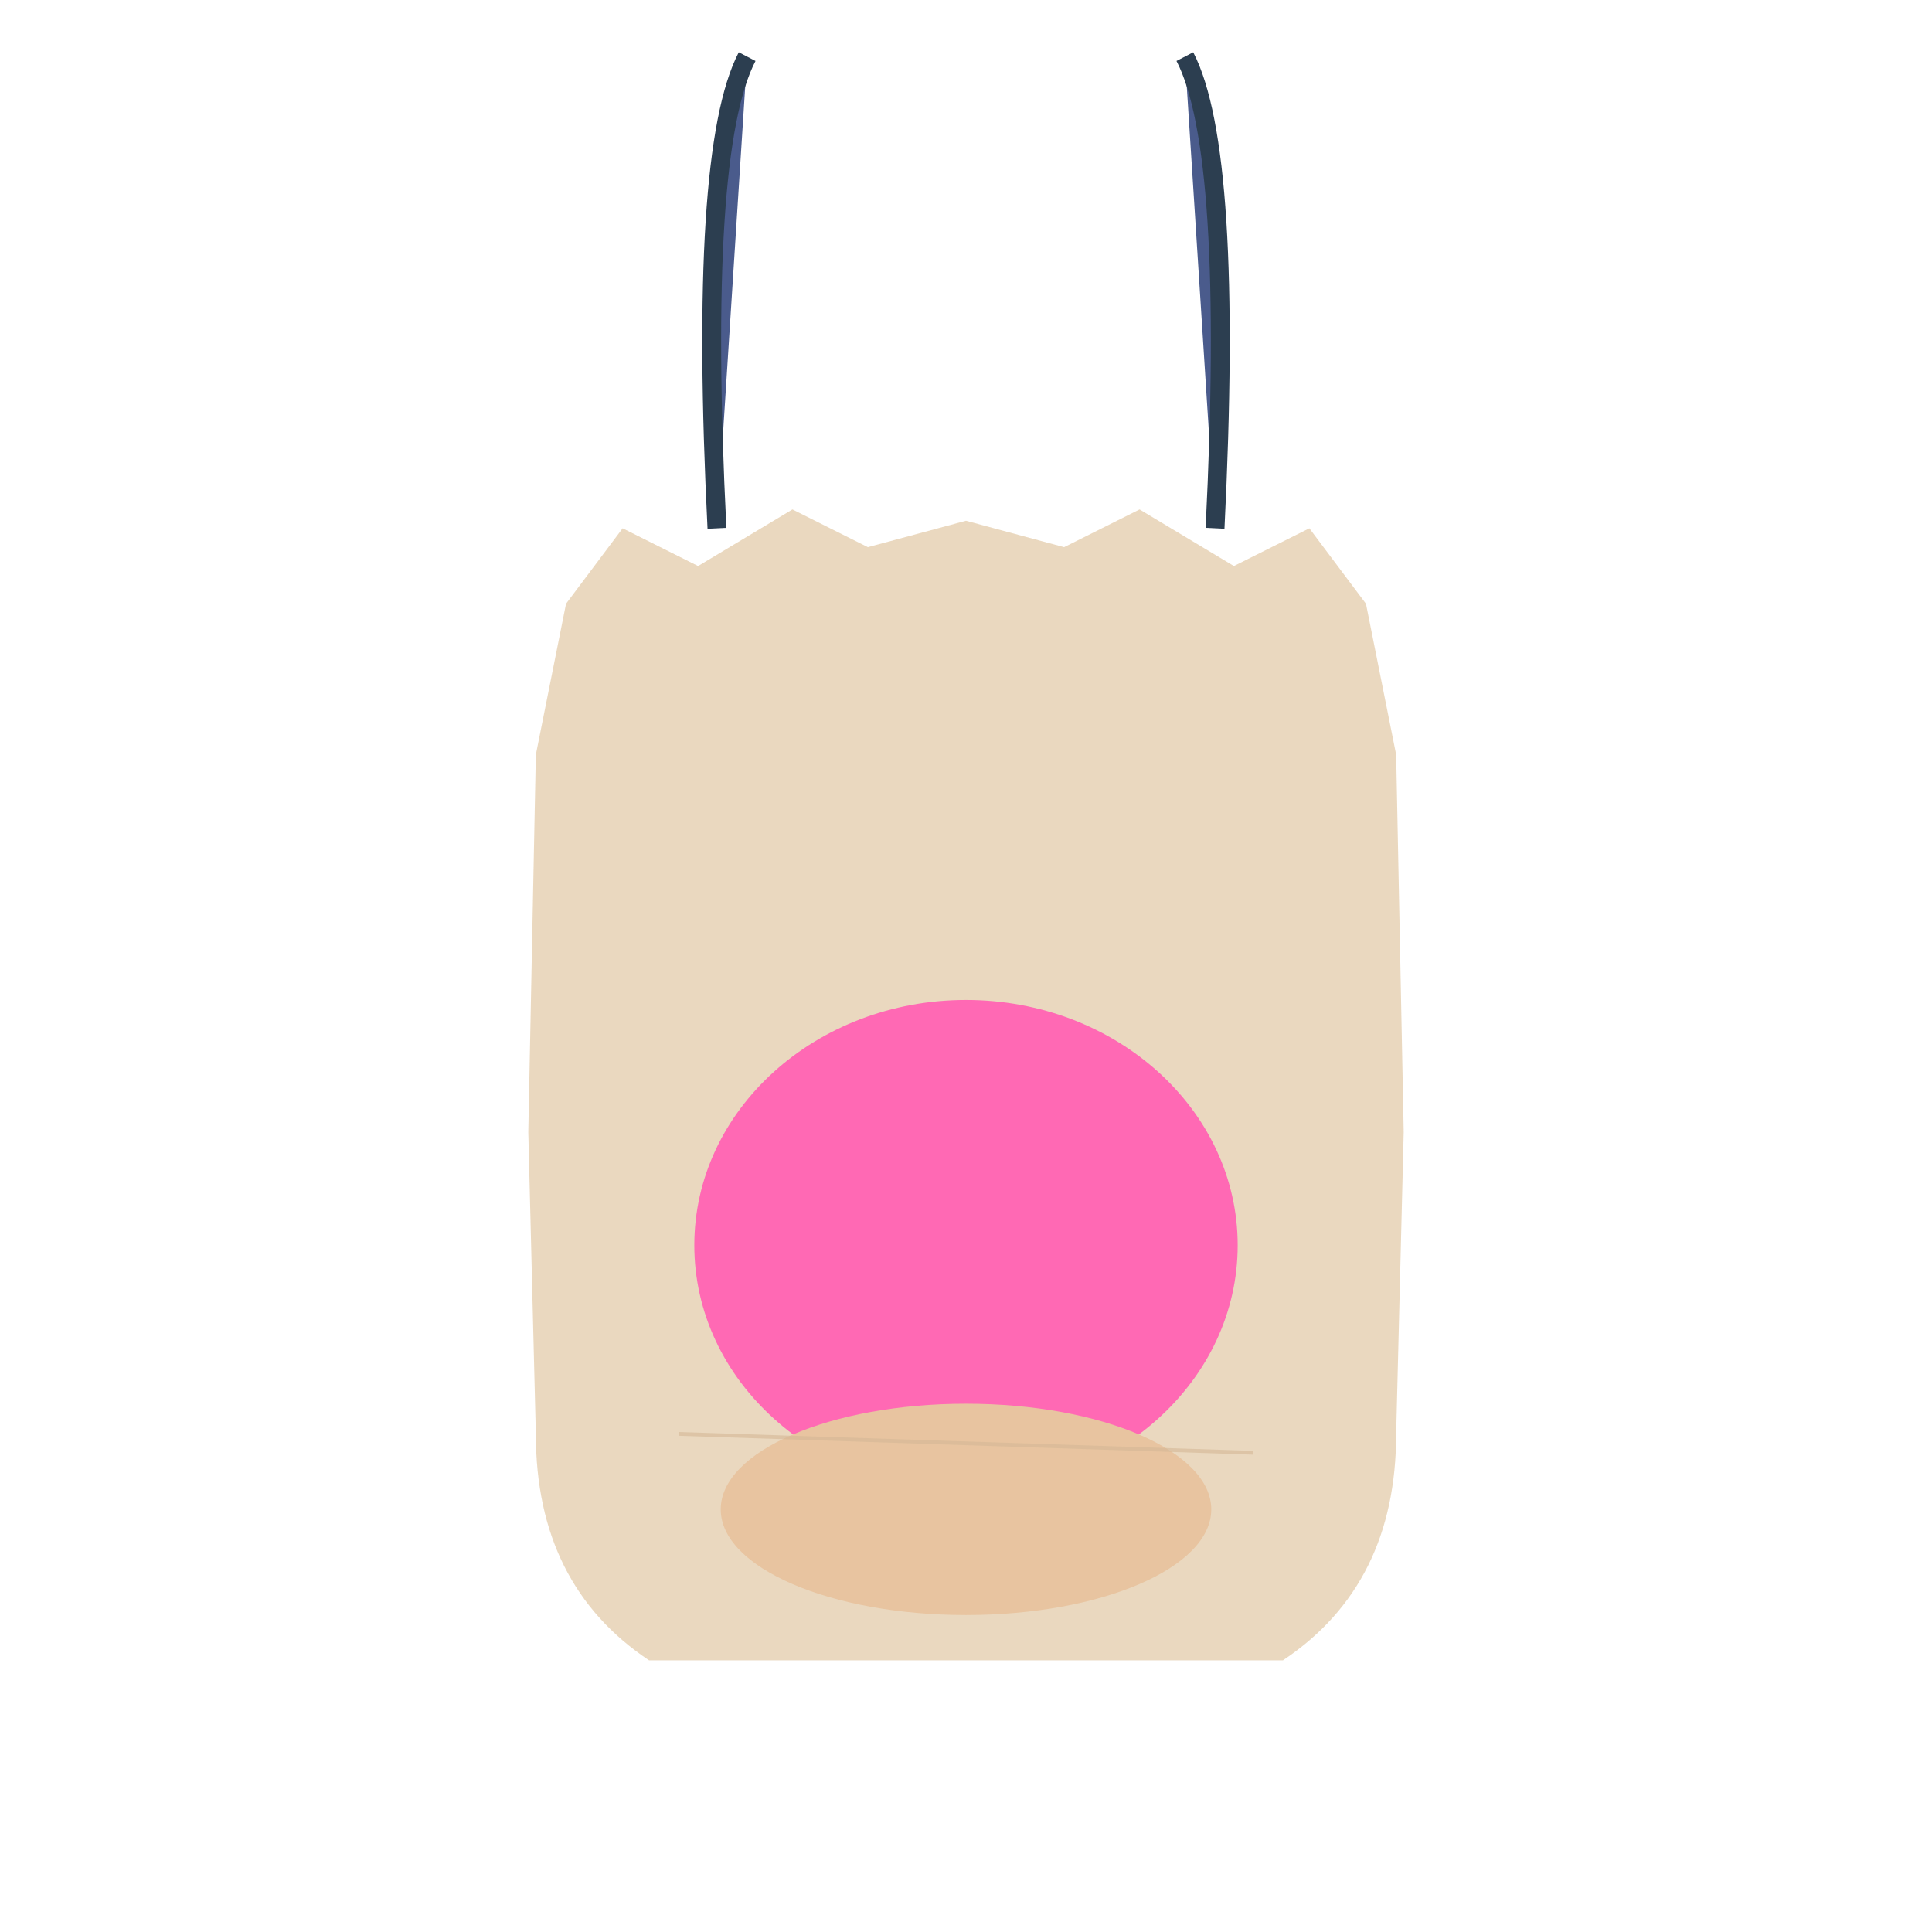
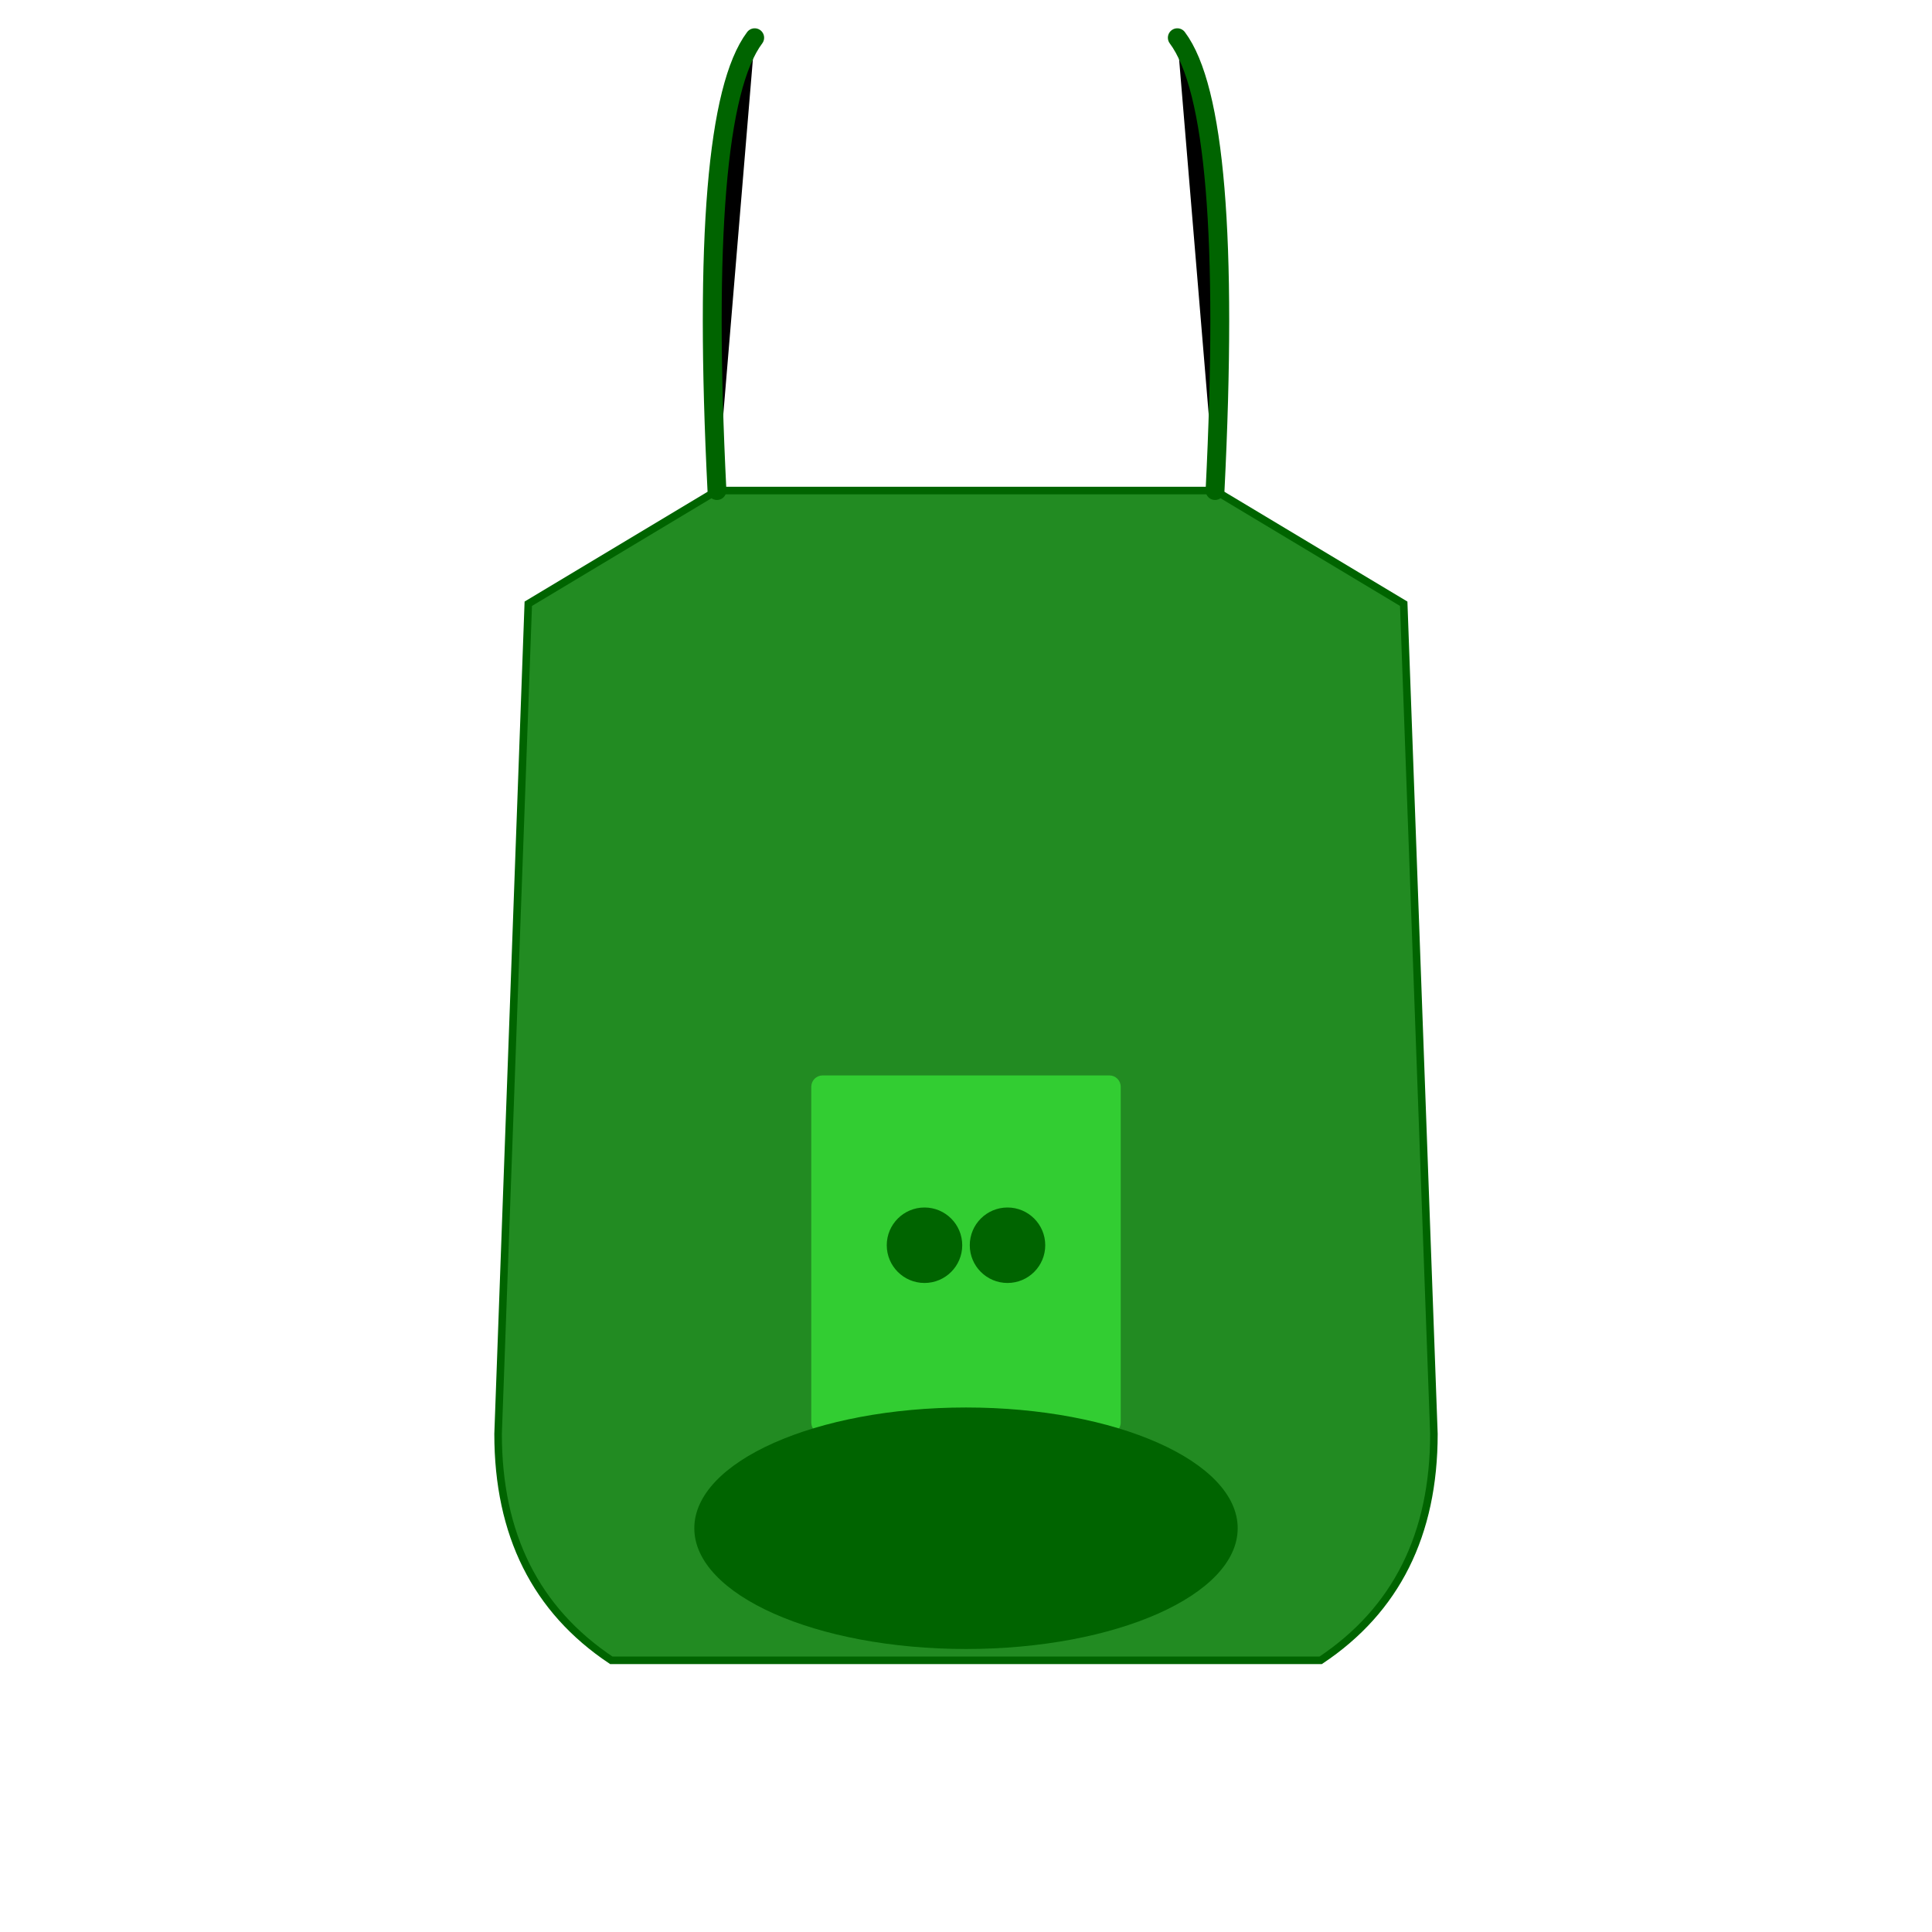
<svg xmlns="http://www.w3.org/2000/svg" width="1024" height="1024" viewBox="0 0 512 512">
-   <path d="M 150 160 L 165 140 L 185 150 L 210 135 L 230 145 L 256 138 L 282 145 L 302 135 L 327 150 L 347 140 L 362 160 L 370 200 L 372 300 L 370 380 Q 370 420 340 440 L 172 440 Q 142 420 142 380 L 140 300 L 142 200 Z" fill="#E8D4B8" opacity="0.9" />
-   <ellipse cx="256" cy="330" rx="72" ry="65" fill="#FF69B4" />
-   <path d="M 190 140 Q 185 40 198 15 M 322 140 Q 327 40 314 15" fill="#4A5B8C" stroke="#2C3E50" stroke-width="5" />
-   <ellipse cx="256" cy="400" rx="65" ry="28" fill="#E8C4A0" />
-   <line x1="180" y1="380" x2="332" y2="385" stroke="#D4B896" stroke-width="1" opacity="0.6" />
+   <path d="M 140 160 L 190 130 L 322 130 L 372 160 L 380 380 Q 380 420 350 440 L 162 440 Q 132 420 132 380 Z" fill="#228B22" stroke="#006400" stroke-width="2" />
+   <rect x="215" y="285" width="82" height="95" fill="#32CD32" rx="3" />
+   <circle cx="245" cy="330" r="10" fill="#006400" />
+   <circle cx="267" cy="330" r="10" fill="#006400" />
+   <path d="M 190 130 Q 185 30 200 10 M 322 130 Q 327 30 312 10" stroke="#006400" stroke-width="5" stroke-linecap="round" />
+   <ellipse cx="256" cy="405" rx="72" ry="32" fill="#006400" />
</svg>
